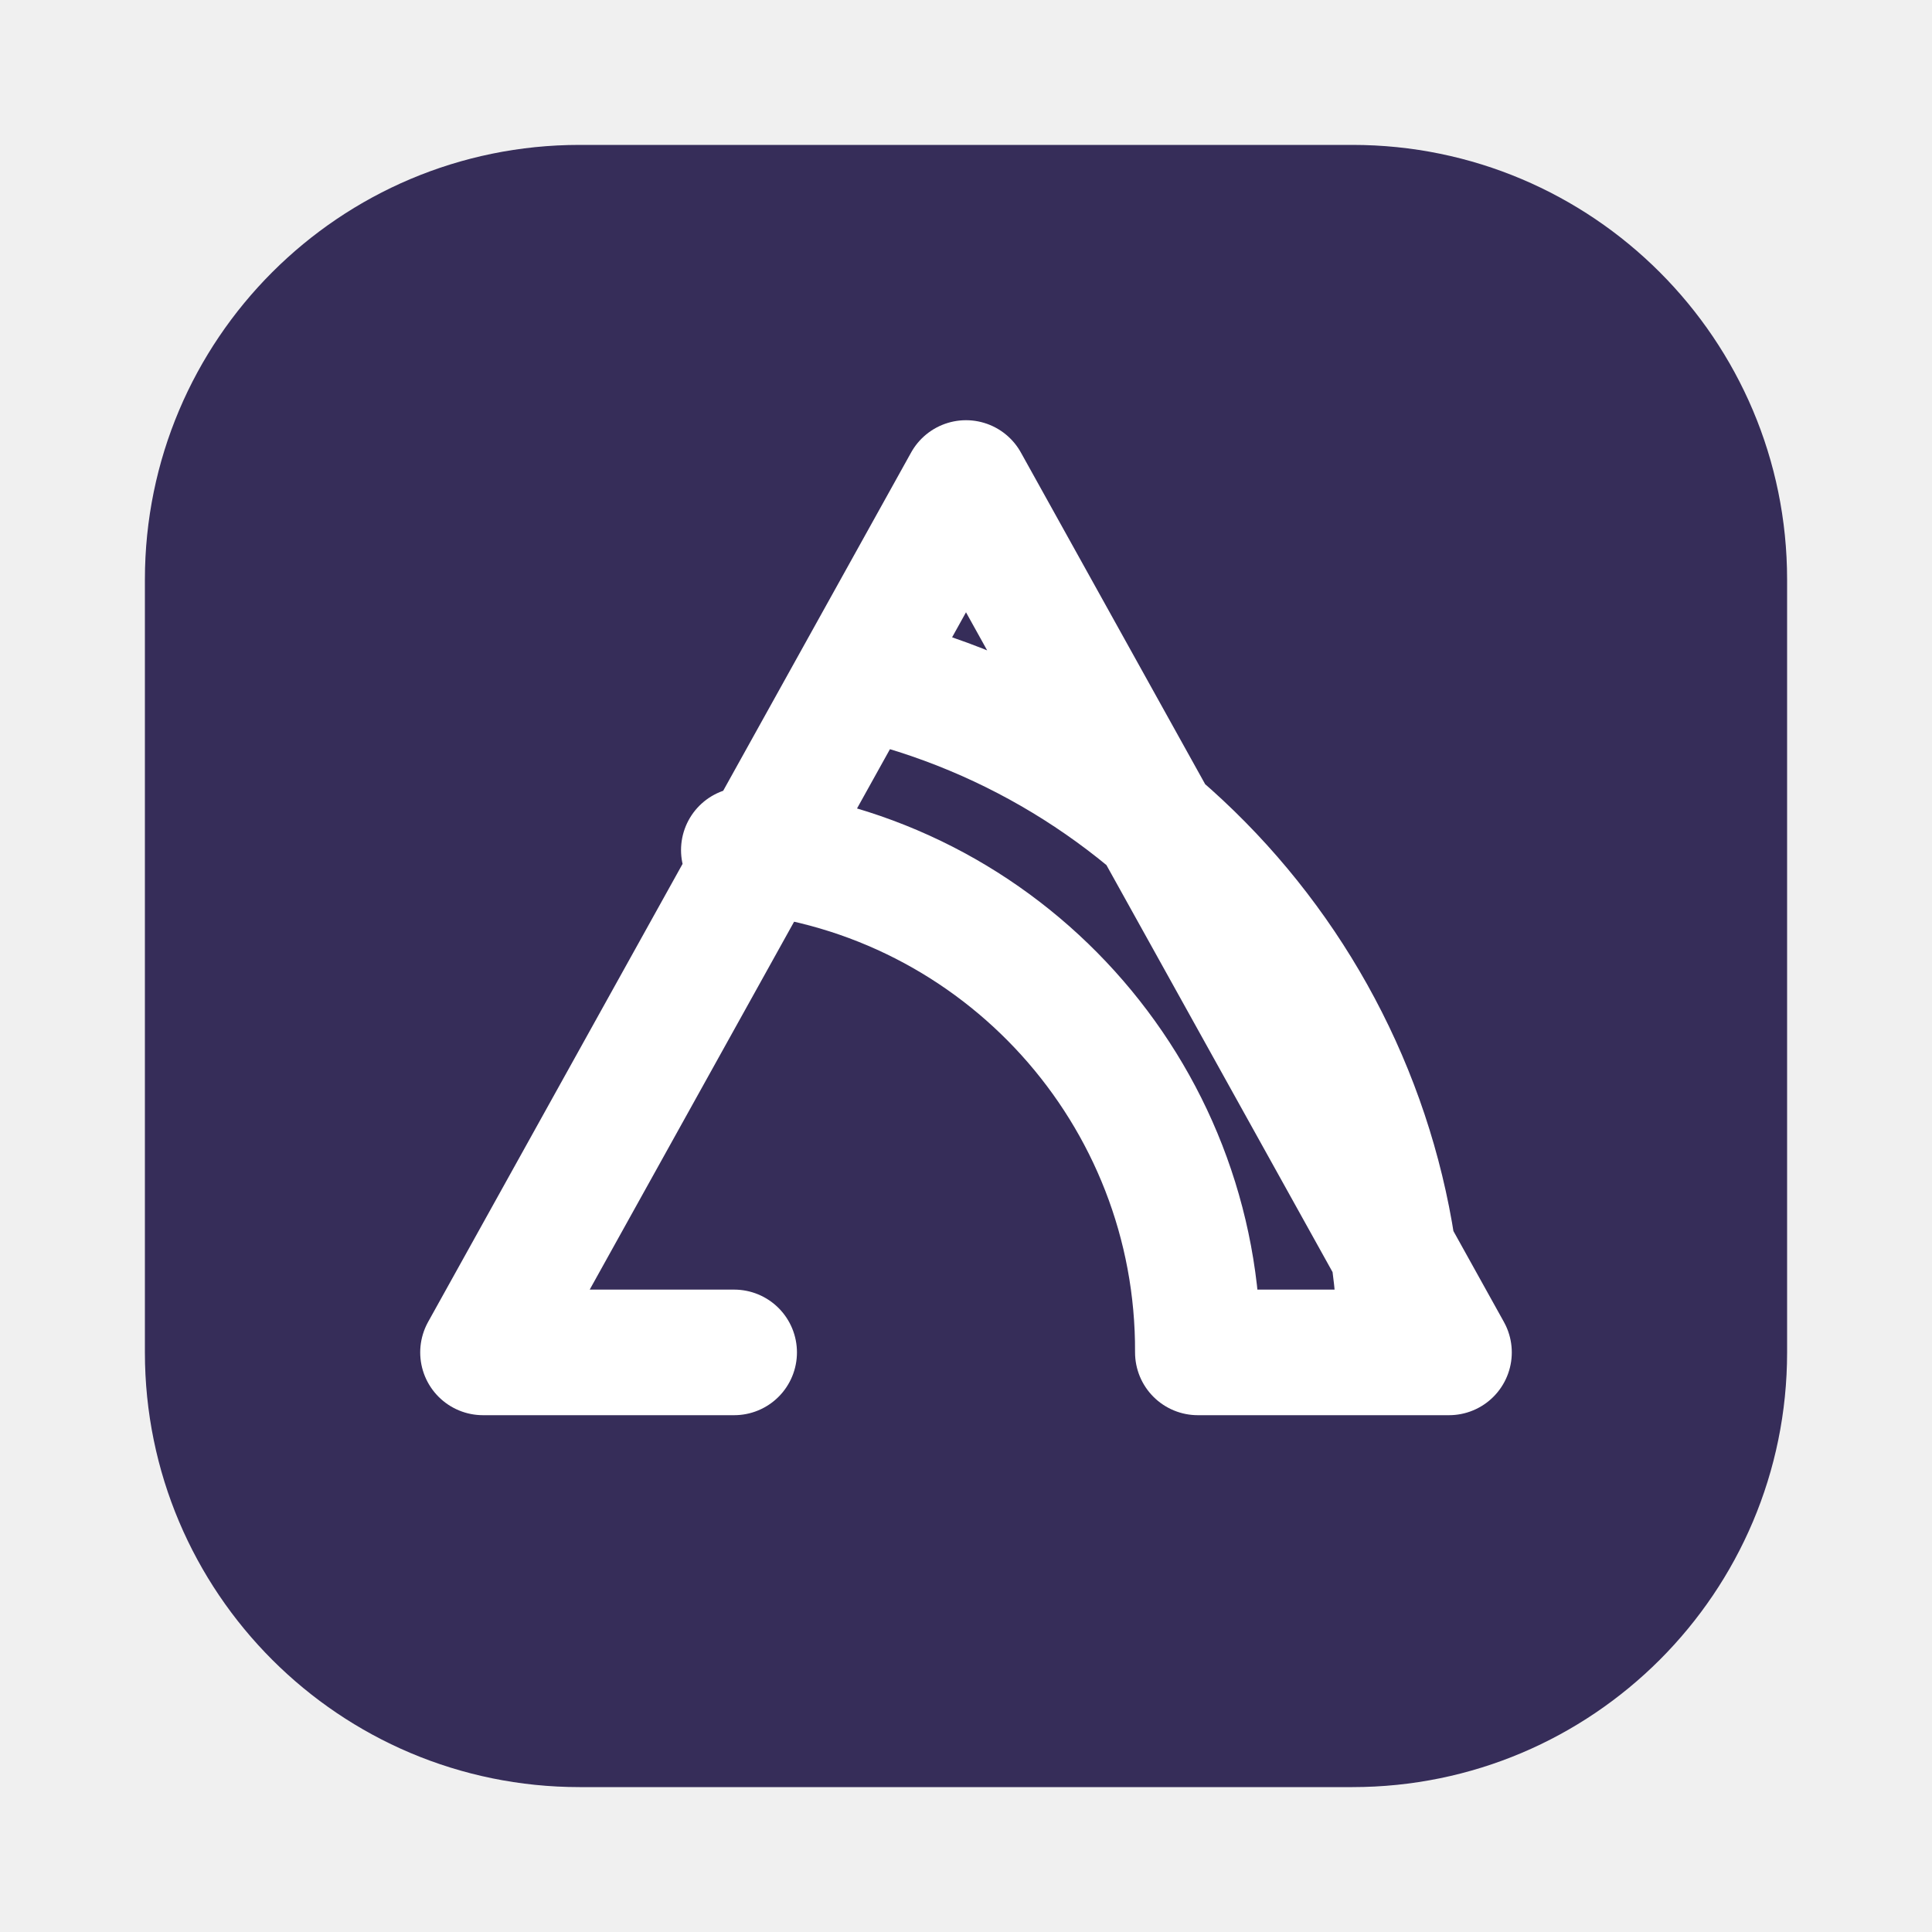
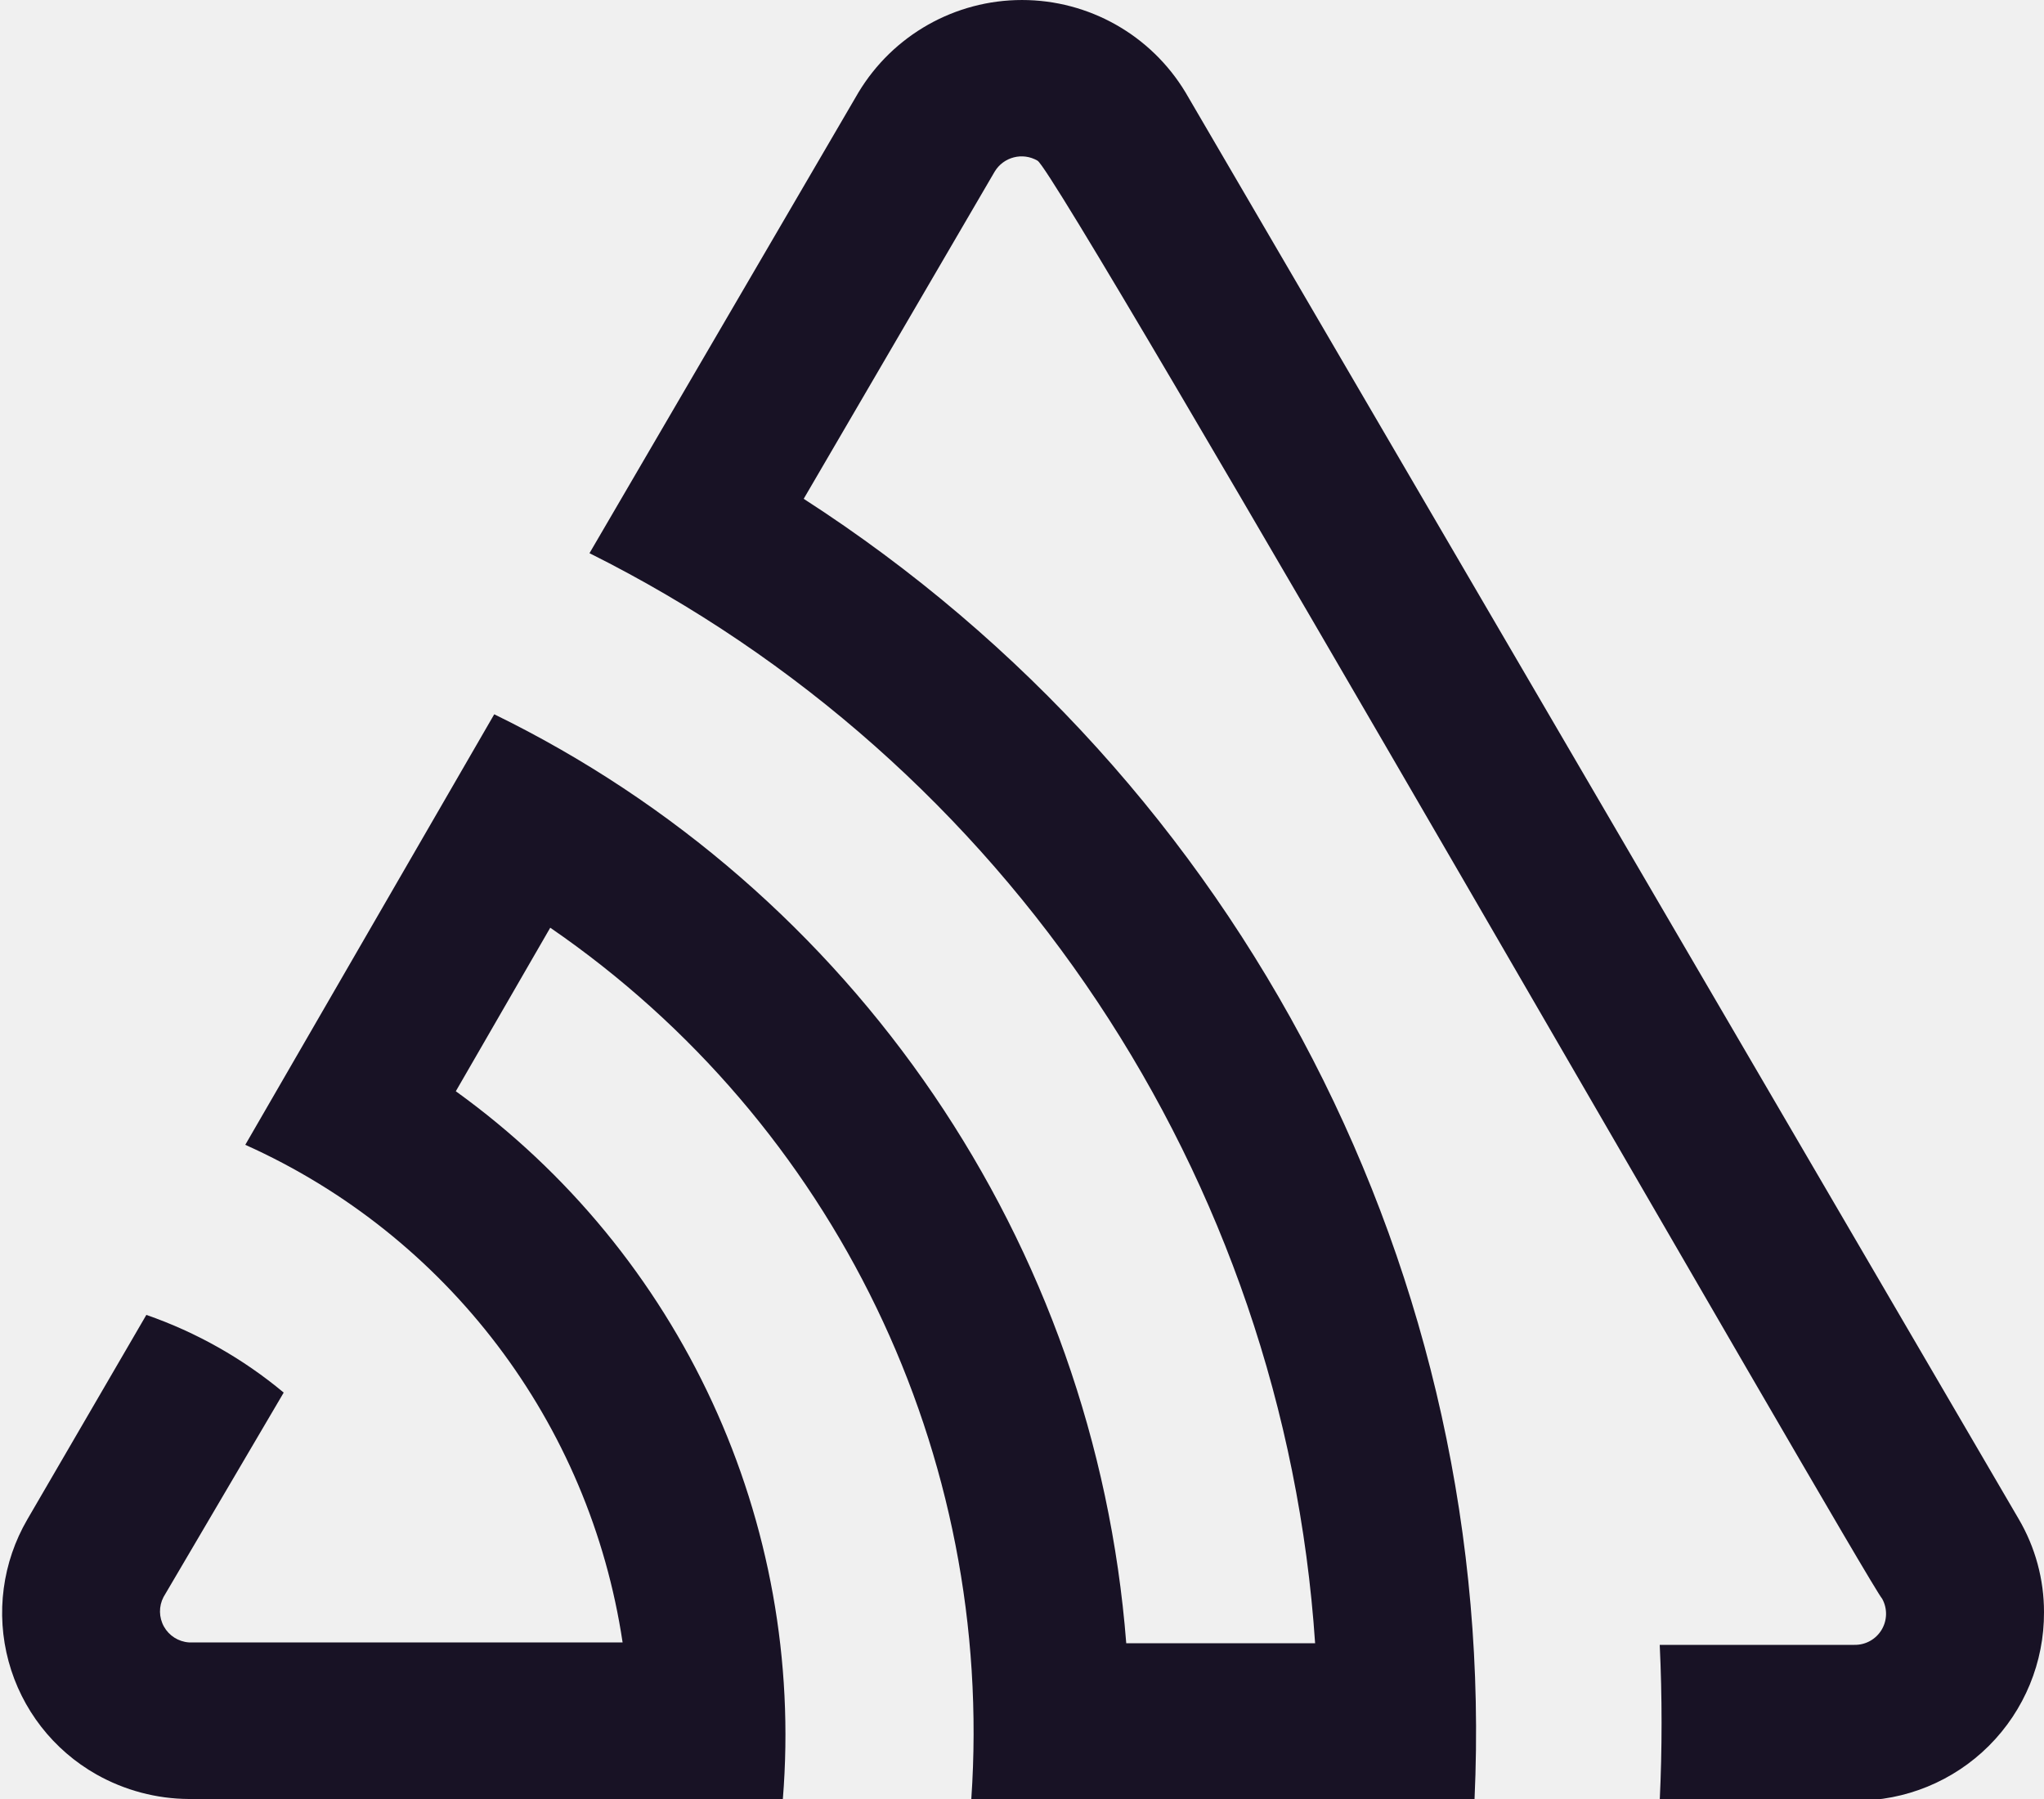
- <svg xmlns="http://www.w3.org/2000/svg" width="20" height="20" viewBox="0 0 20 20">
-   <rect x="1.5" y="1.5" width="17" height="17" rx="4.5" fill="#362D59" />
-   <path d="M10 5 15 14h-2.6a5.2 5.2 0 0 0-4.7-5.2M10 5 5 14h2.6M8.9 7a7.2 7.2 0 0 1 5.6 7" stroke="#fff" stroke-width="1.3" fill="none" stroke-linecap="round" stroke-linejoin="round" />
+ <svg xmlns="http://www.w3.org/2000/svg" viewBox="0 0 50 44" width="100" height="88">
+   <path fill="#181225" d="M29,2.26a4.67,4.67,0,0,0-8,0L14.42,13.53A32.21,32.21,0,0,1,32.17,40.19H27.55A27.68,27.68,0,0,0,12.09,17.47L6,28a15.92,15.92,0,0,1,9.23,12.17H4.62A.76.76,0,0,1,4,39.06l2.94-5a10.74,10.74,0,0,0-3.36-1.9l-2.91,5a4.54,4.54,0,0,0,1.69,6.24A4.66,4.66,0,0,0,4.62,44H19.15a19.4,19.4,0,0,0-8-17.31l2.31-4A23.87,23.87,0,0,1,23.76,44H36.07a35.88,35.88,0,0,0-16.41-31.8l4.67-8a.77.77,0,0,1,1.05-.27c.53.29,20.29,34.77,20.66,35.17a.76.76,0,0,1-.68,1.13H40.6q.09,1.91,0,3.81h4.78A4.59,4.59,0,0,0,50,39.43a4.49,4.49,0,0,0-.62-2.28Z" />
</svg>
